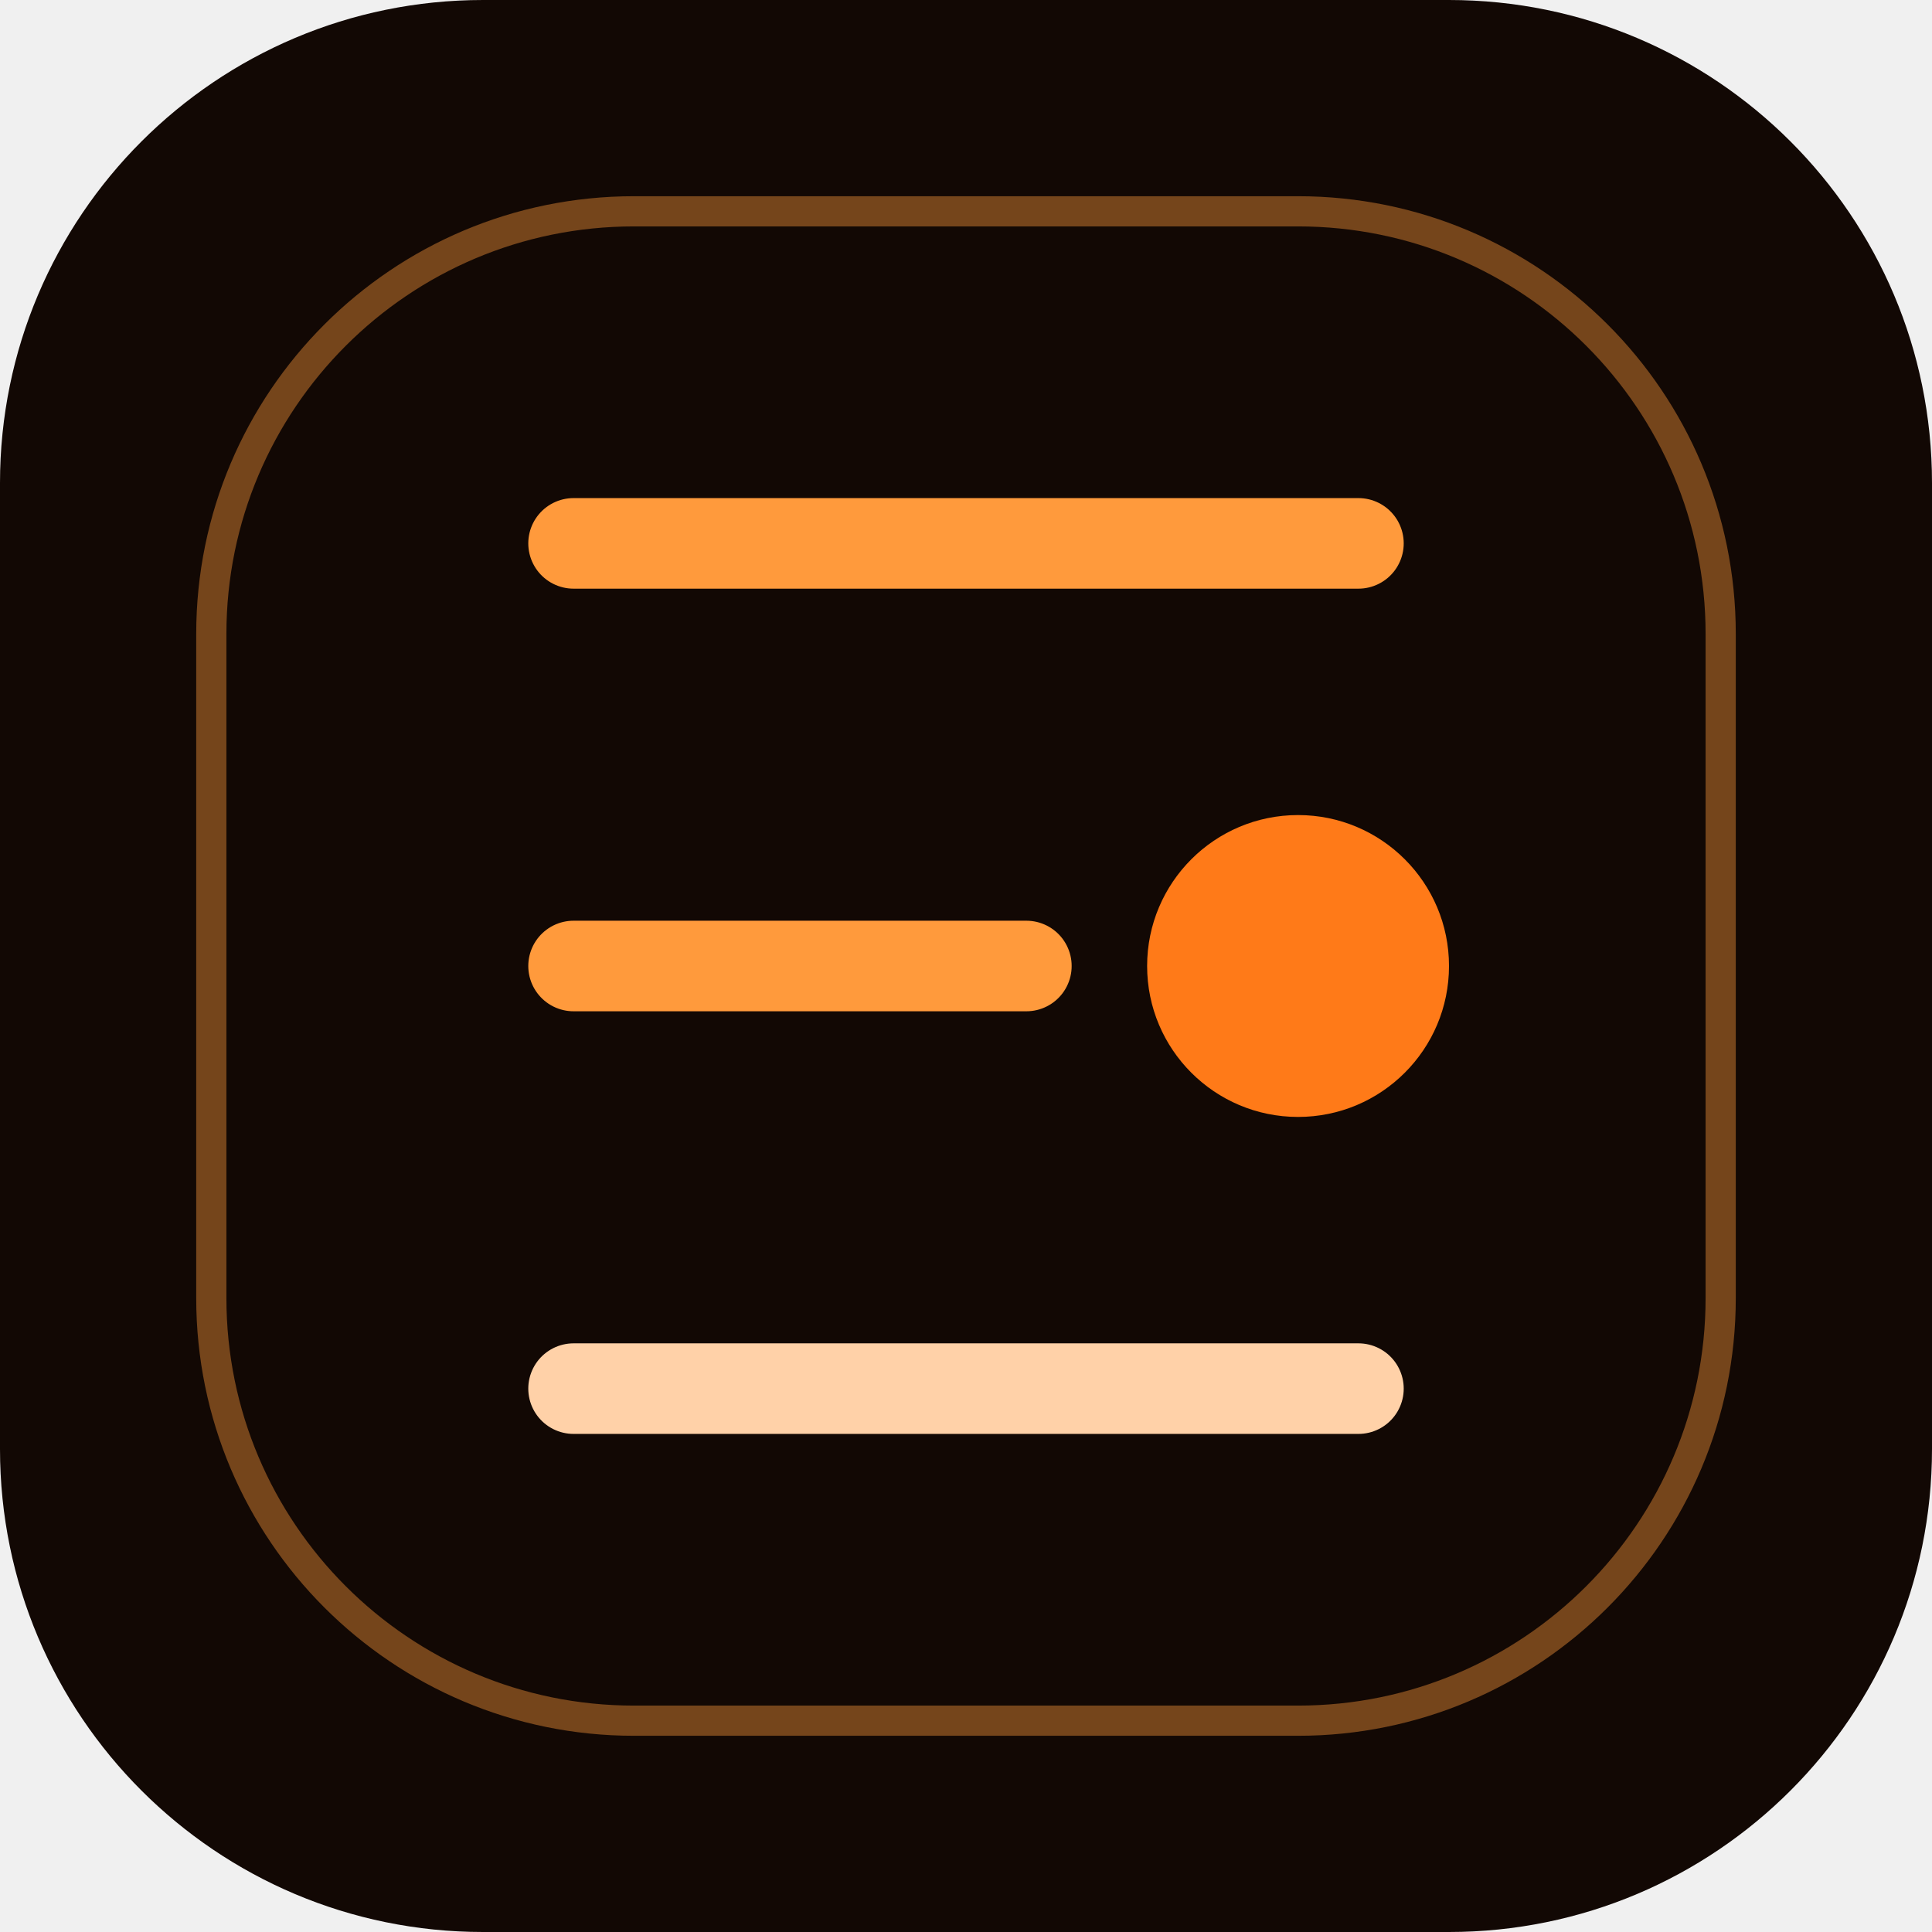
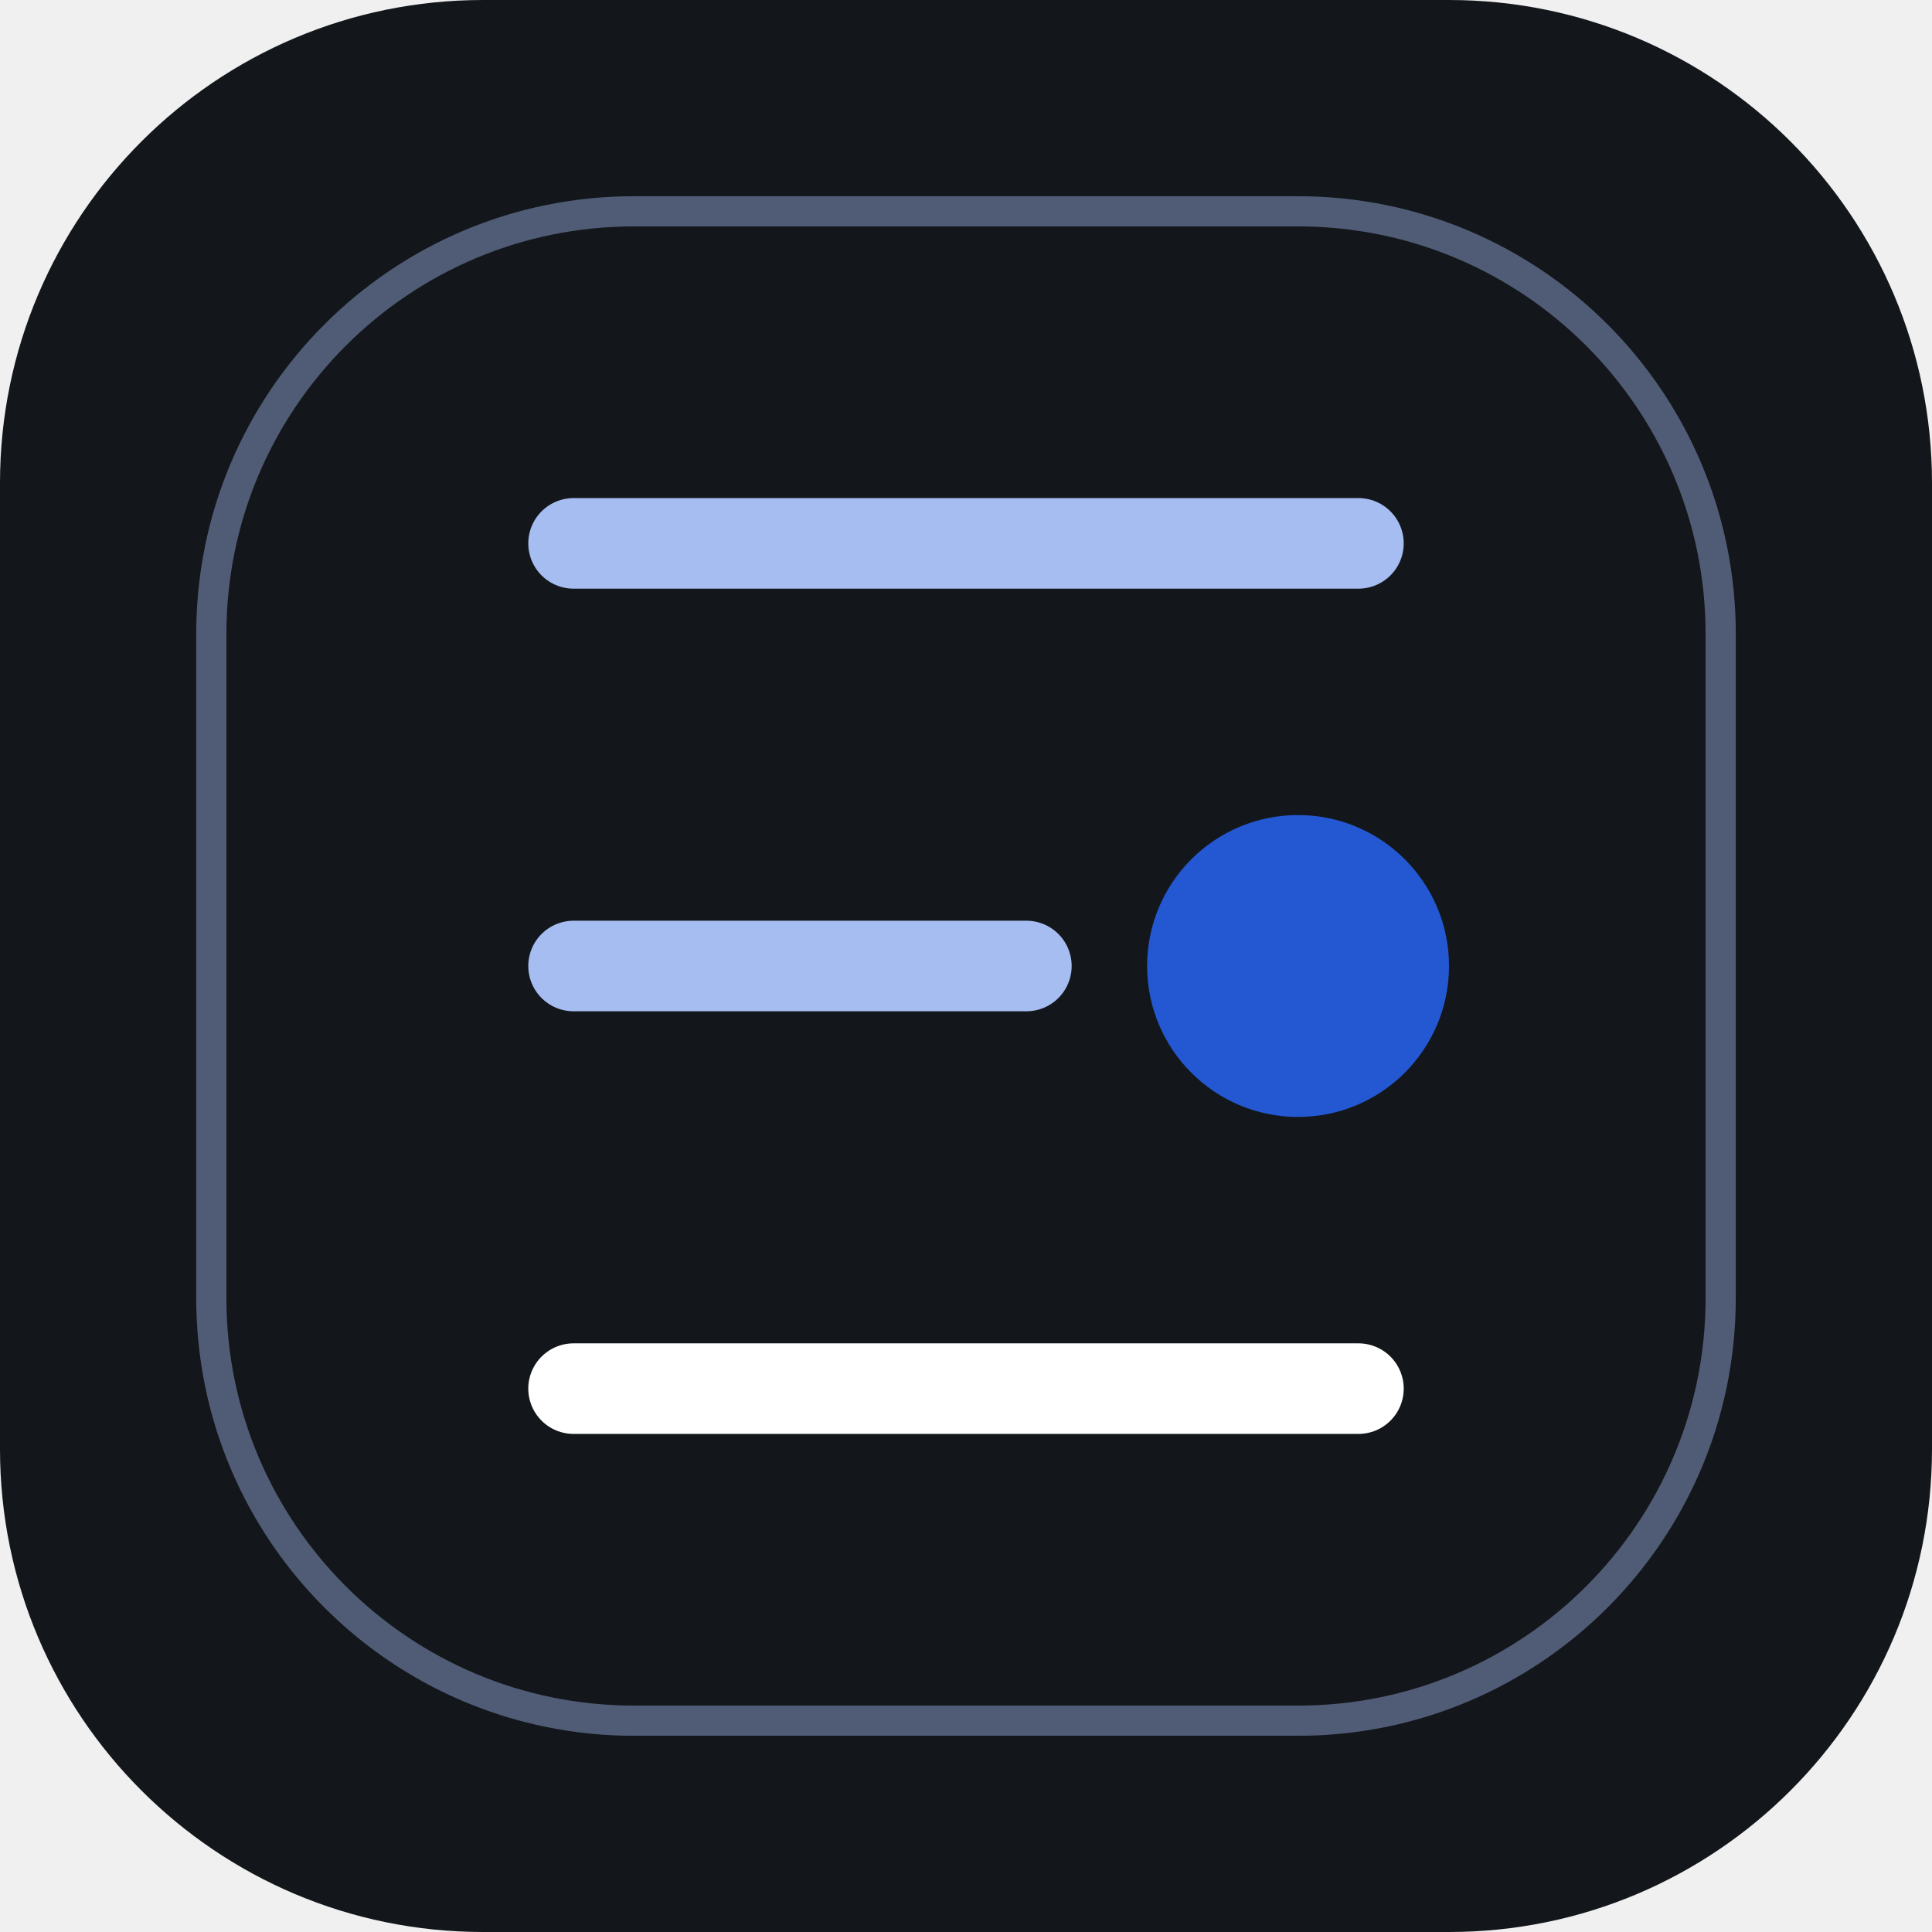
<svg xmlns="http://www.w3.org/2000/svg" width="64" height="64" viewBox="0 0 64 64" fill="none">
-   <rect width="64" height="64" rx="16" fill="#120804" />
-   <rect x="7" y="7" width="50" height="50" rx="14" stroke="#FF9A3C" stroke-opacity="0.42" />
-   <path d="M19 18H45" stroke="#FF9A3C" stroke-width="3" stroke-linecap="round" />
-   <path d="M19 32H34" stroke="#FF9A3C" stroke-width="3" stroke-linecap="round" />
-   <path d="M19 46H45" stroke="#FFD1A8" stroke-width="3" stroke-linecap="round" />
-   <circle cx="43" cy="32" r="5" fill="#FF7A18" />
+   <rect width="64" height="64" rx="16" fill="#13171b" />
+   <rect x="7" y="7" width="50" height="50" rx="14" stroke="#a6bdf2" stroke-opacity="0.42" />
+   <path d="M19 18H45" stroke="#a6bdf2" stroke-width="3" stroke-linecap="round" />
+   <path d="M19 32H34" stroke="#a6bdf2" stroke-width="3" stroke-linecap="round" />
+   <path d="M19 46H45" stroke="#ffffff" stroke-width="3" stroke-linecap="round" />
+   <circle cx="43" cy="32" r="5" fill="#2458d3" />
</svg>
